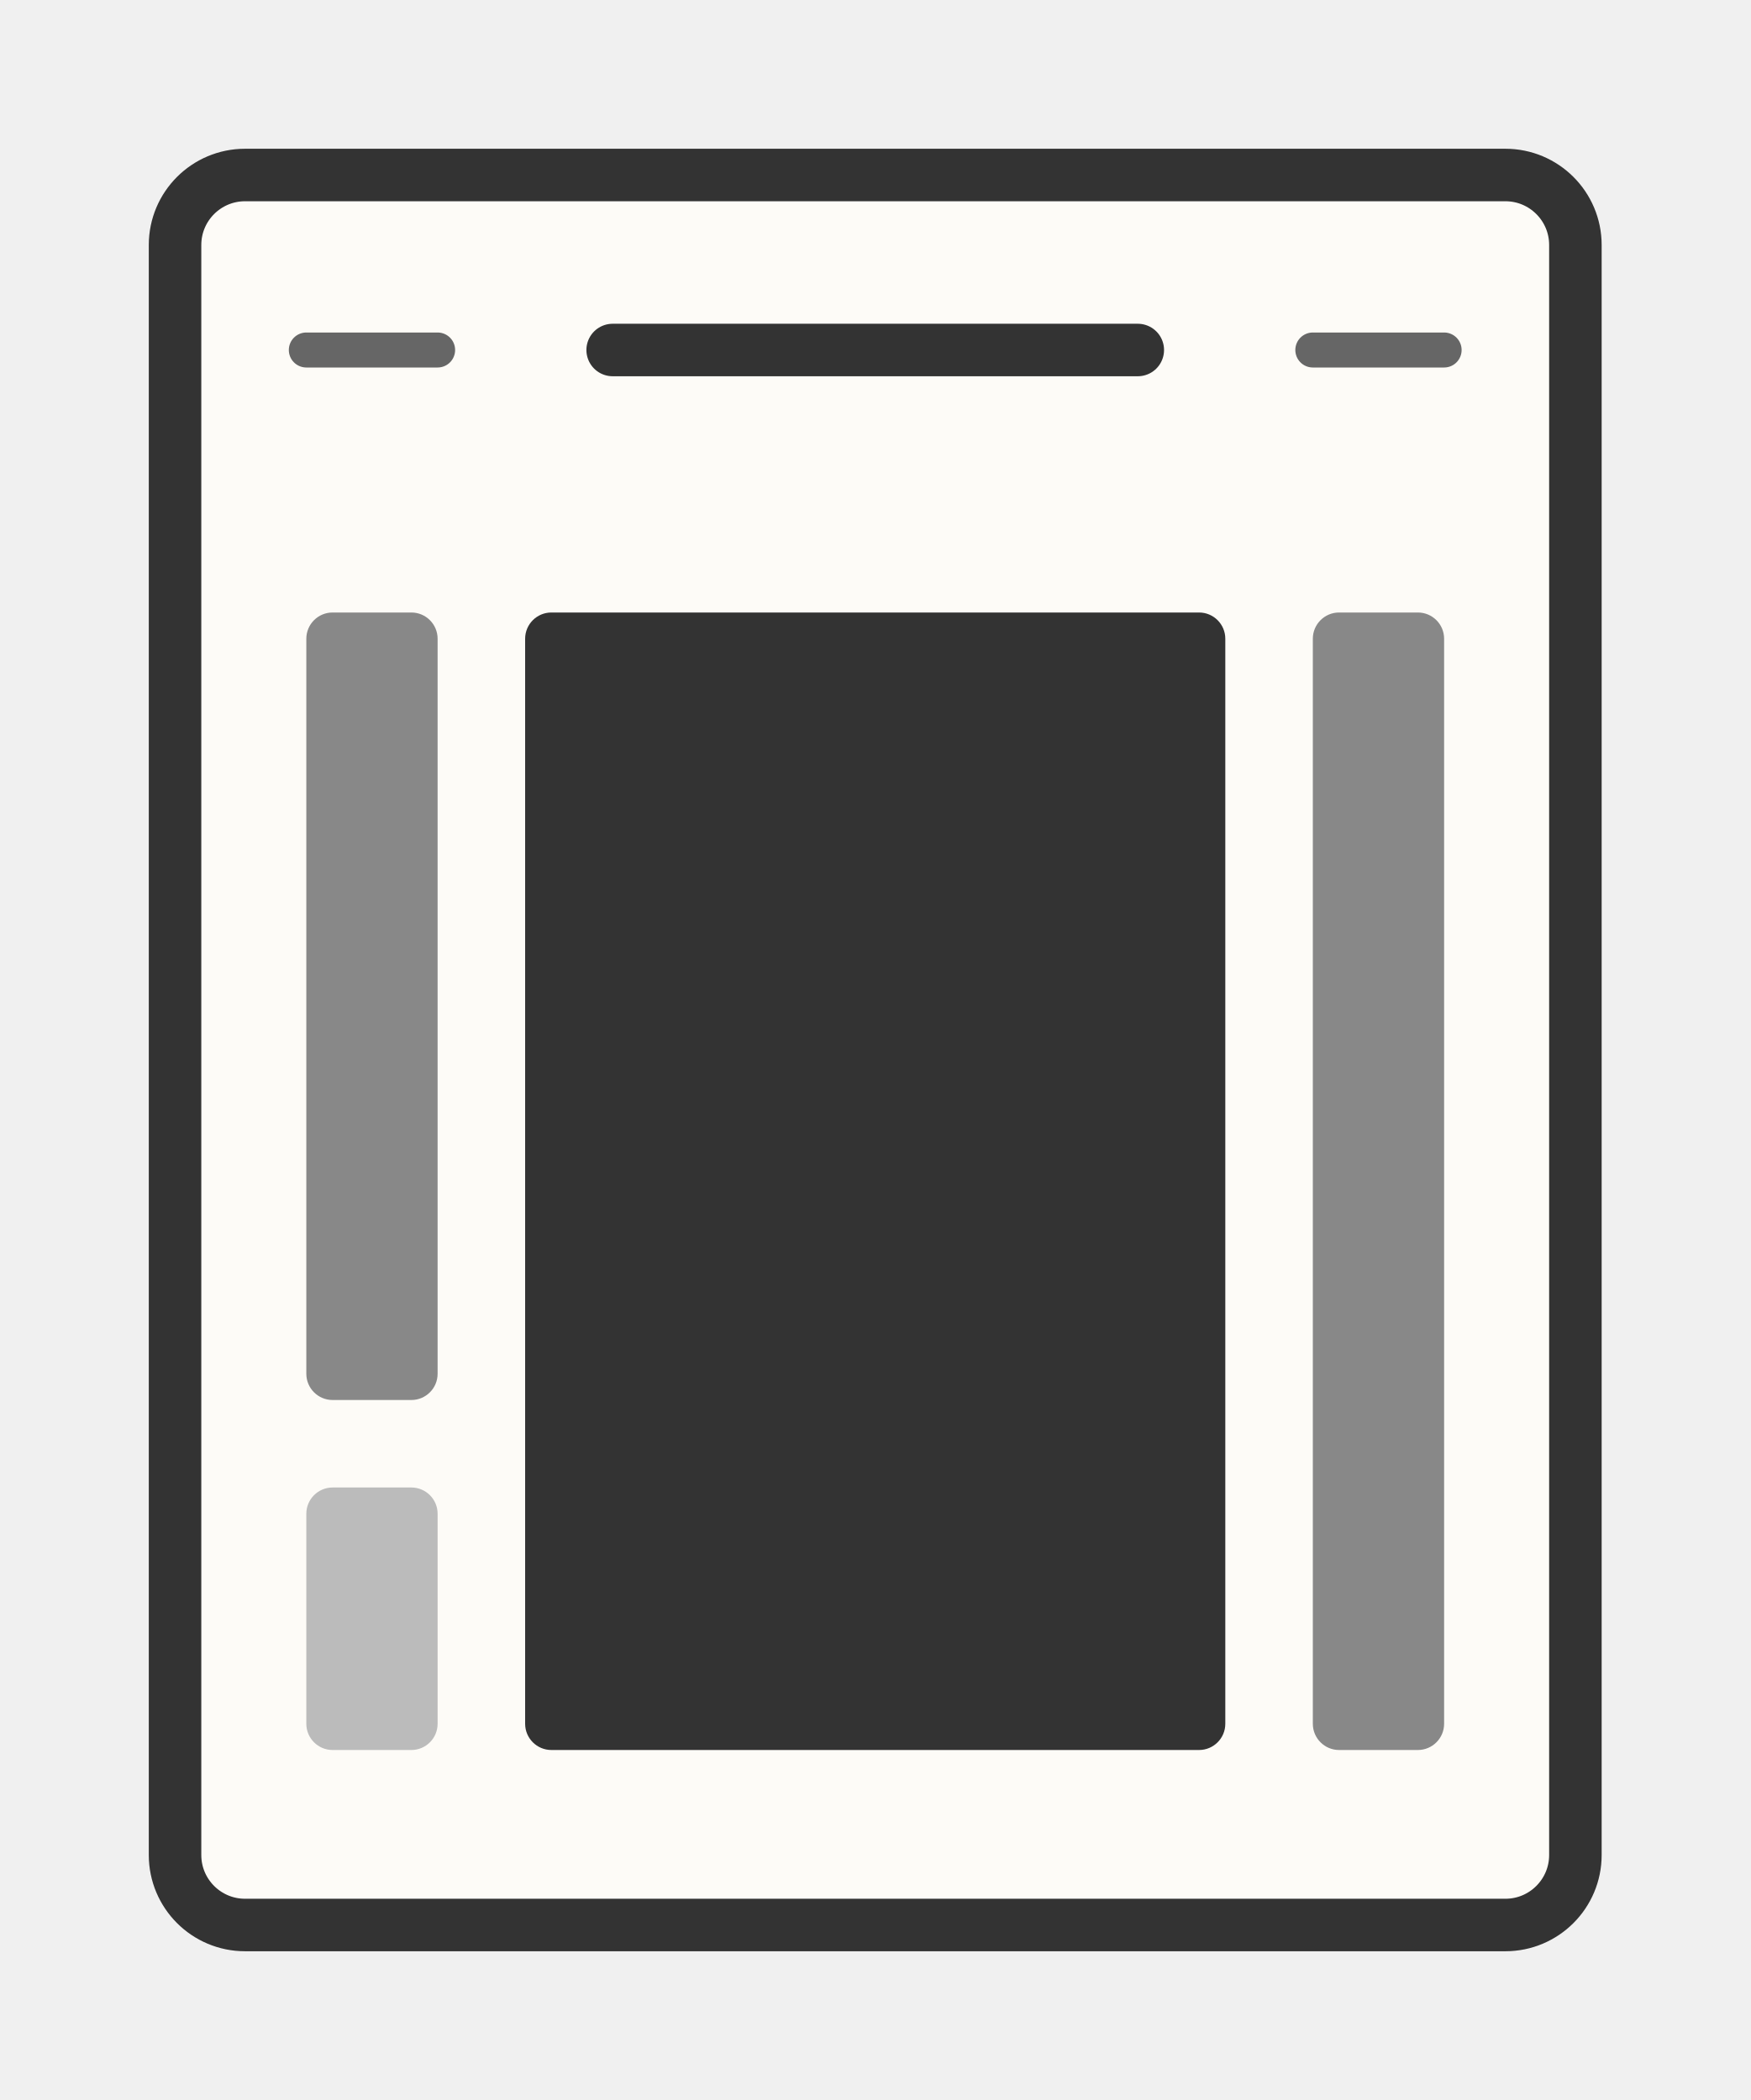
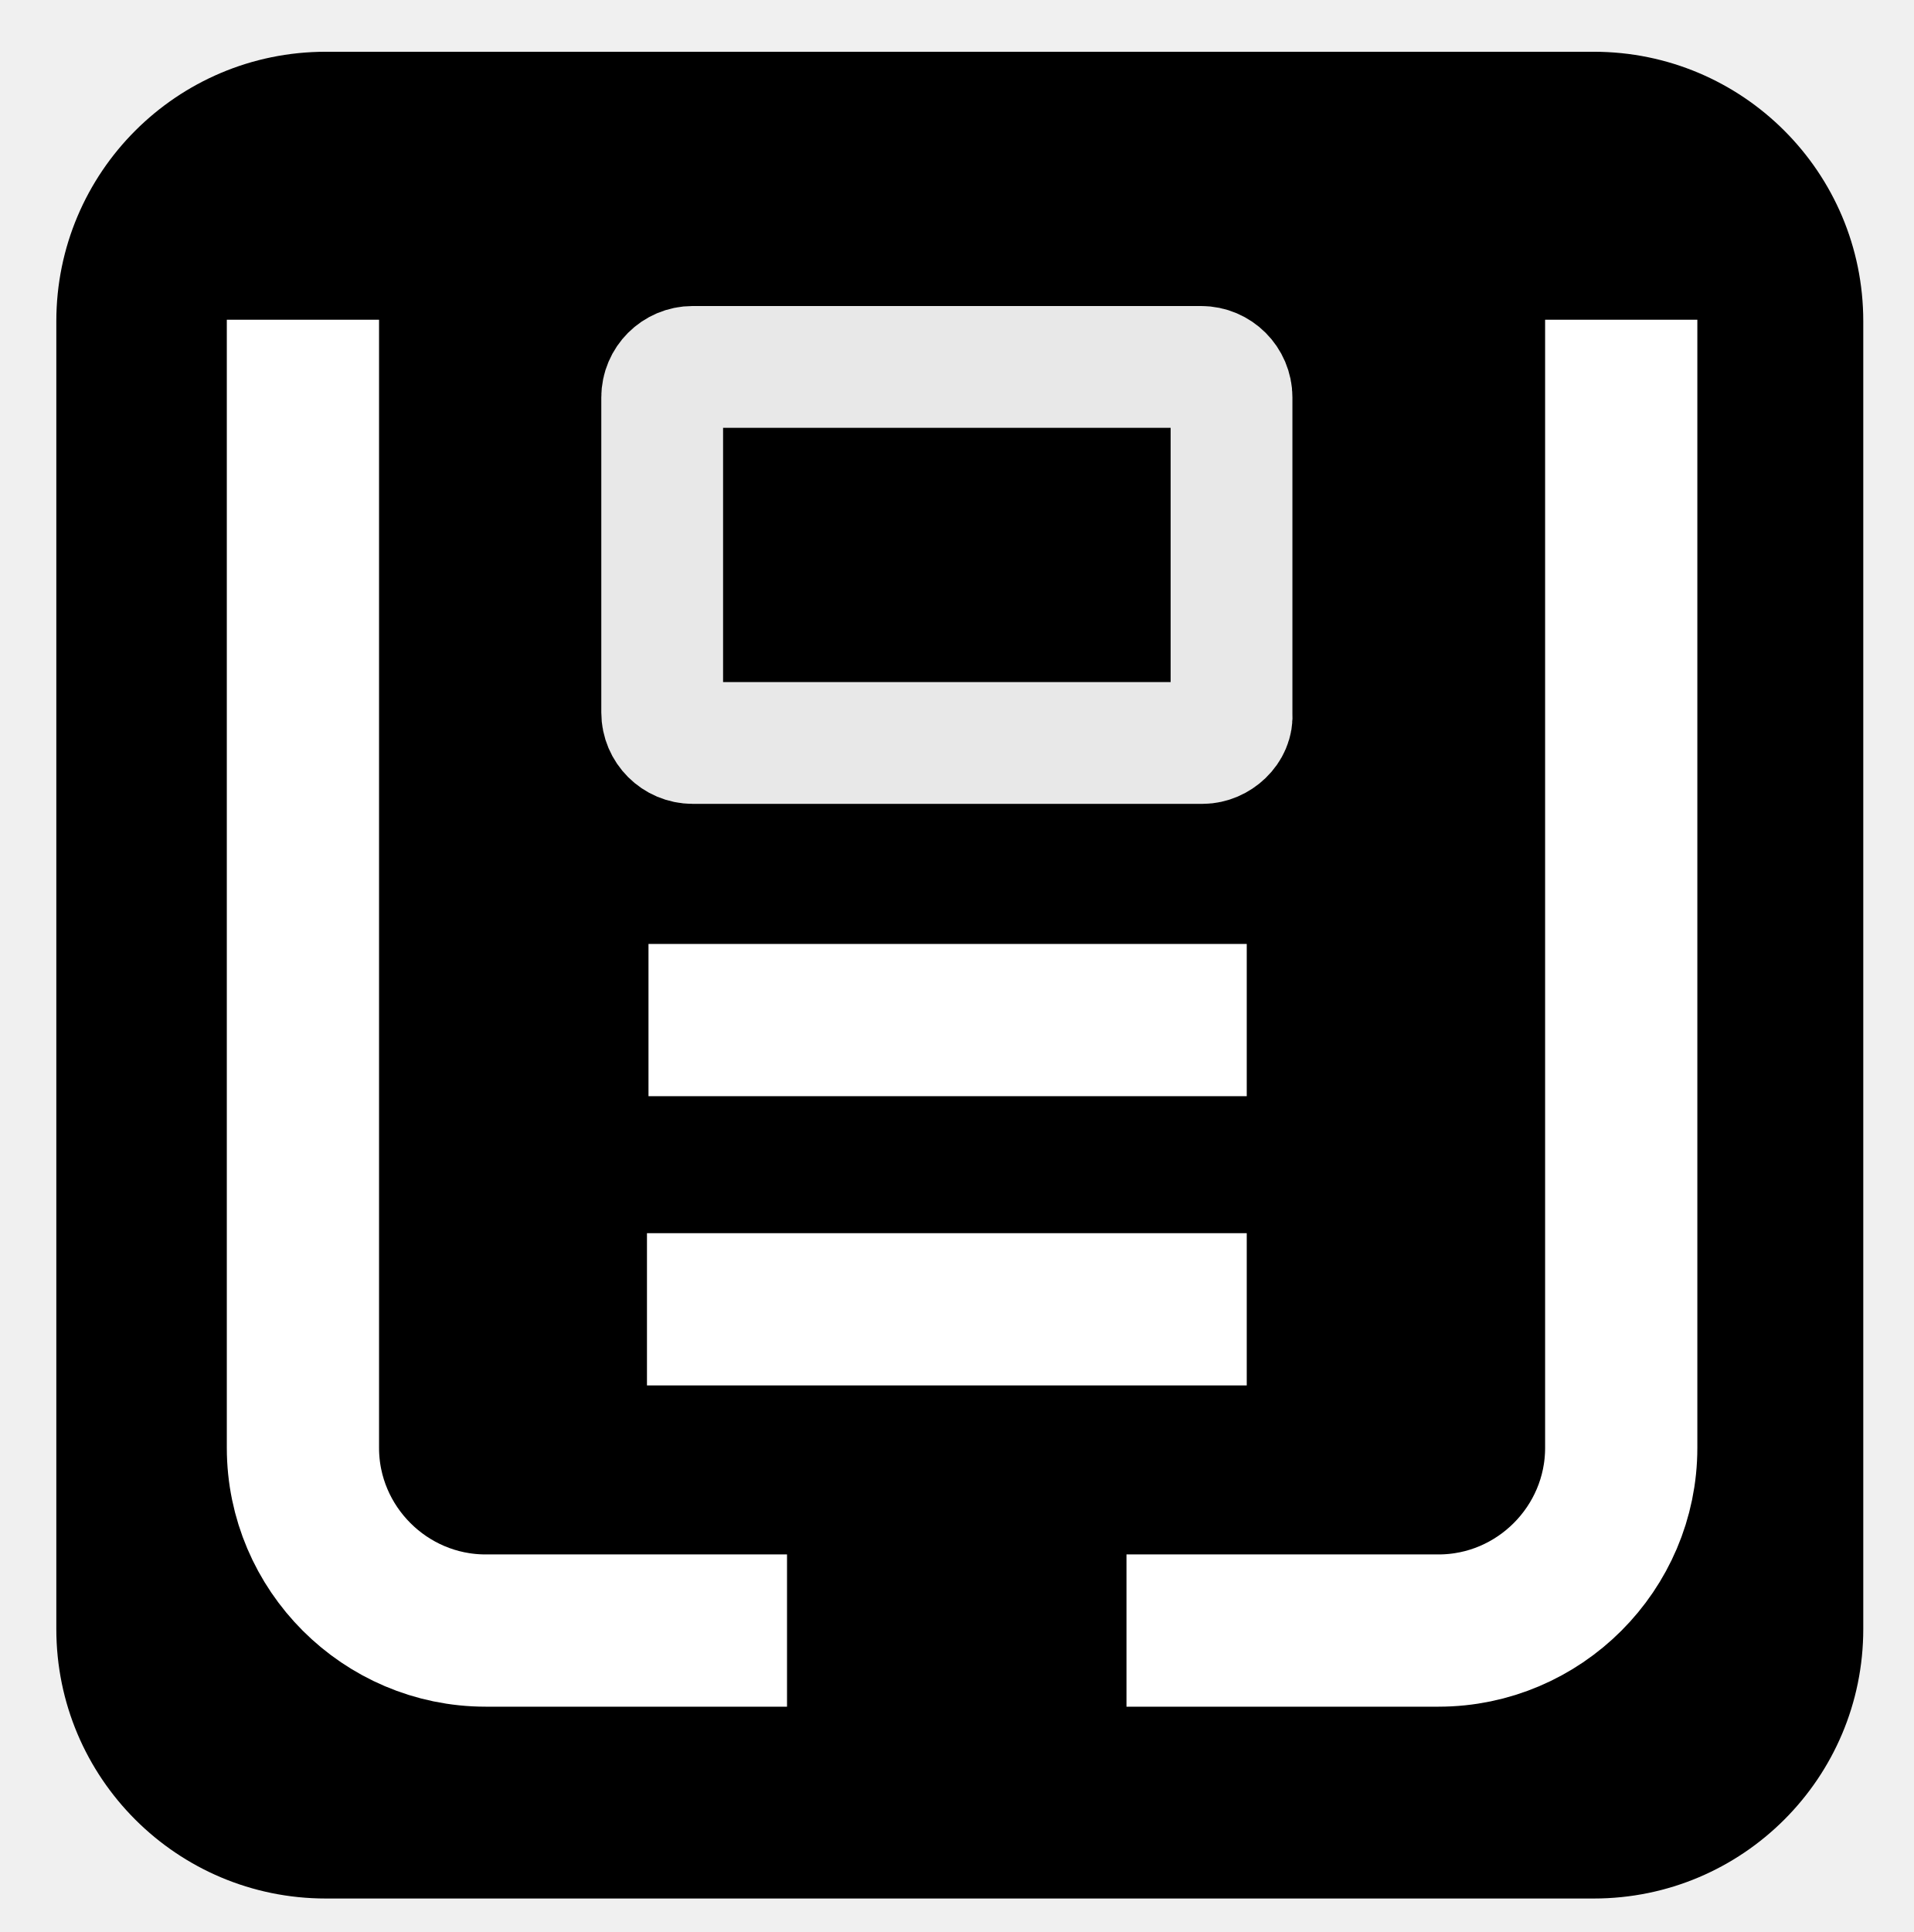
- <svg xmlns="http://www.w3.org/2000/svg" viewBox="0 0 200 240" width="100%" height="100%">
-   <rect x="20" y="20" width="160" height="200" rx="8" fill="#fdfbf7" stroke="#333333" stroke-width="6" />
-   <line x1="70" y1="40" x2="130" y2="40" stroke="#333333" stroke-width="6" stroke-linecap="round" />
-   <line x1="35" y1="40" x2="50" y2="40" stroke="#666666" stroke-width="4" stroke-linecap="round" />
-   <line x1="150" y1="40" x2="165" y2="40" stroke="#666666" stroke-width="4" stroke-linecap="round" />
-   <rect x="60" y="70" width="80" height="130" rx="3" fill="#333333" />
-   <rect x="150" y="70" width="15" height="130" rx="3" fill="#888888" />
-   <rect x="35" y="70" width="15" height="90" rx="3" fill="#888888" />
-   <rect x="35" y="170" width="15" height="30" rx="3" fill="#bbbbbb" />
+ <svg xmlns="http://www.w3.org/2000/svg" version="1.1" id="Layer_1" x="0px" y="0px" viewBox="0 0 125.7 126.9" style="enable-background:new 0 0 125.7 126.9;" xml:space="preserve">
+   <style type="text/css">
+ 	.st0{opacity:0.91;}
+ 	.st1{fill:none;stroke:#1FFF26;stroke-width:8;stroke-miterlimit:10;}
+ 	.st2{fill:none;stroke:#FFFFFF;stroke-width:8;stroke-miterlimit:10;}
+ 	.st3{opacity:0.97;}
+ 	.st4{fill:none;stroke:#1FFF26;stroke-width:10;stroke-miterlimit:10;}
+ 	.st5{fill:none;stroke:#1FFF26;stroke-width:10;stroke-linecap:round;stroke-linejoin:round;stroke-miterlimit:10;}
+ 	.st6{fill:none;stroke:#FFFFFF;stroke-width:10;stroke-linejoin:round;stroke-miterlimit:10;}
+ </style>
+   <rect x="3.7" y="3.4" width="118.7" height="121.3" rx="17.7" ry="17.7" />
+   <g id="BACKGROUND" class="st0">
+     <path class="st1" d="M56,17.9" />
+     <path class="st1" d="M56,27.9" />
+     <path class="st2" d="M79,48.8H45.5c-1.1,0-2-0.9-2-2V26.1c0-1.1,0.9-2,2-2h33.4c1.1,0,2,0.9,2,2v20.8C81,47.9,80,48.8,79,48.8z" />
+   </g>
+   <g class="st3">
+     <path class="st4" d="M81.1,82.7" />
+     <path class="st4" d="M81.1,82.7" />
+   </g>
+   <g class="st3">
+     <path class="st4" d="M40,82.7" />
+     <path class="st4" d="M40,82.7" />
+   </g>
+   <path class="st4" d="M105.2,14.8" />
+   <path class="st4" d="M107.2,21" />
+   <g>
+     <g>
+       <path class="st5" d="M42.9,130.7" />
+       <path class="st6" d="M106.5,21v74.1c0,6.6-5.4,12-12,12H74" />
+     </g>
+   </g>
+   <g>
+     <g>
+       <path class="st5" d="M83.5,130.7" />
+       <path class="st6" d="M19.9,21v74.1c0,6.6,5.4,12,12,12h19.8" />
+     </g>
+   </g>
+   <g>
+     <g>
+       <line class="st6" x1="81.9" y1="67" x2="42.6" y2="67" />
+     </g>
+   </g>
+   <g>
+     <g>
+       <line class="st6" x1="81.9" y1="86" x2="42.5" y2="86" />
+     </g>
+   </g>
</svg>
